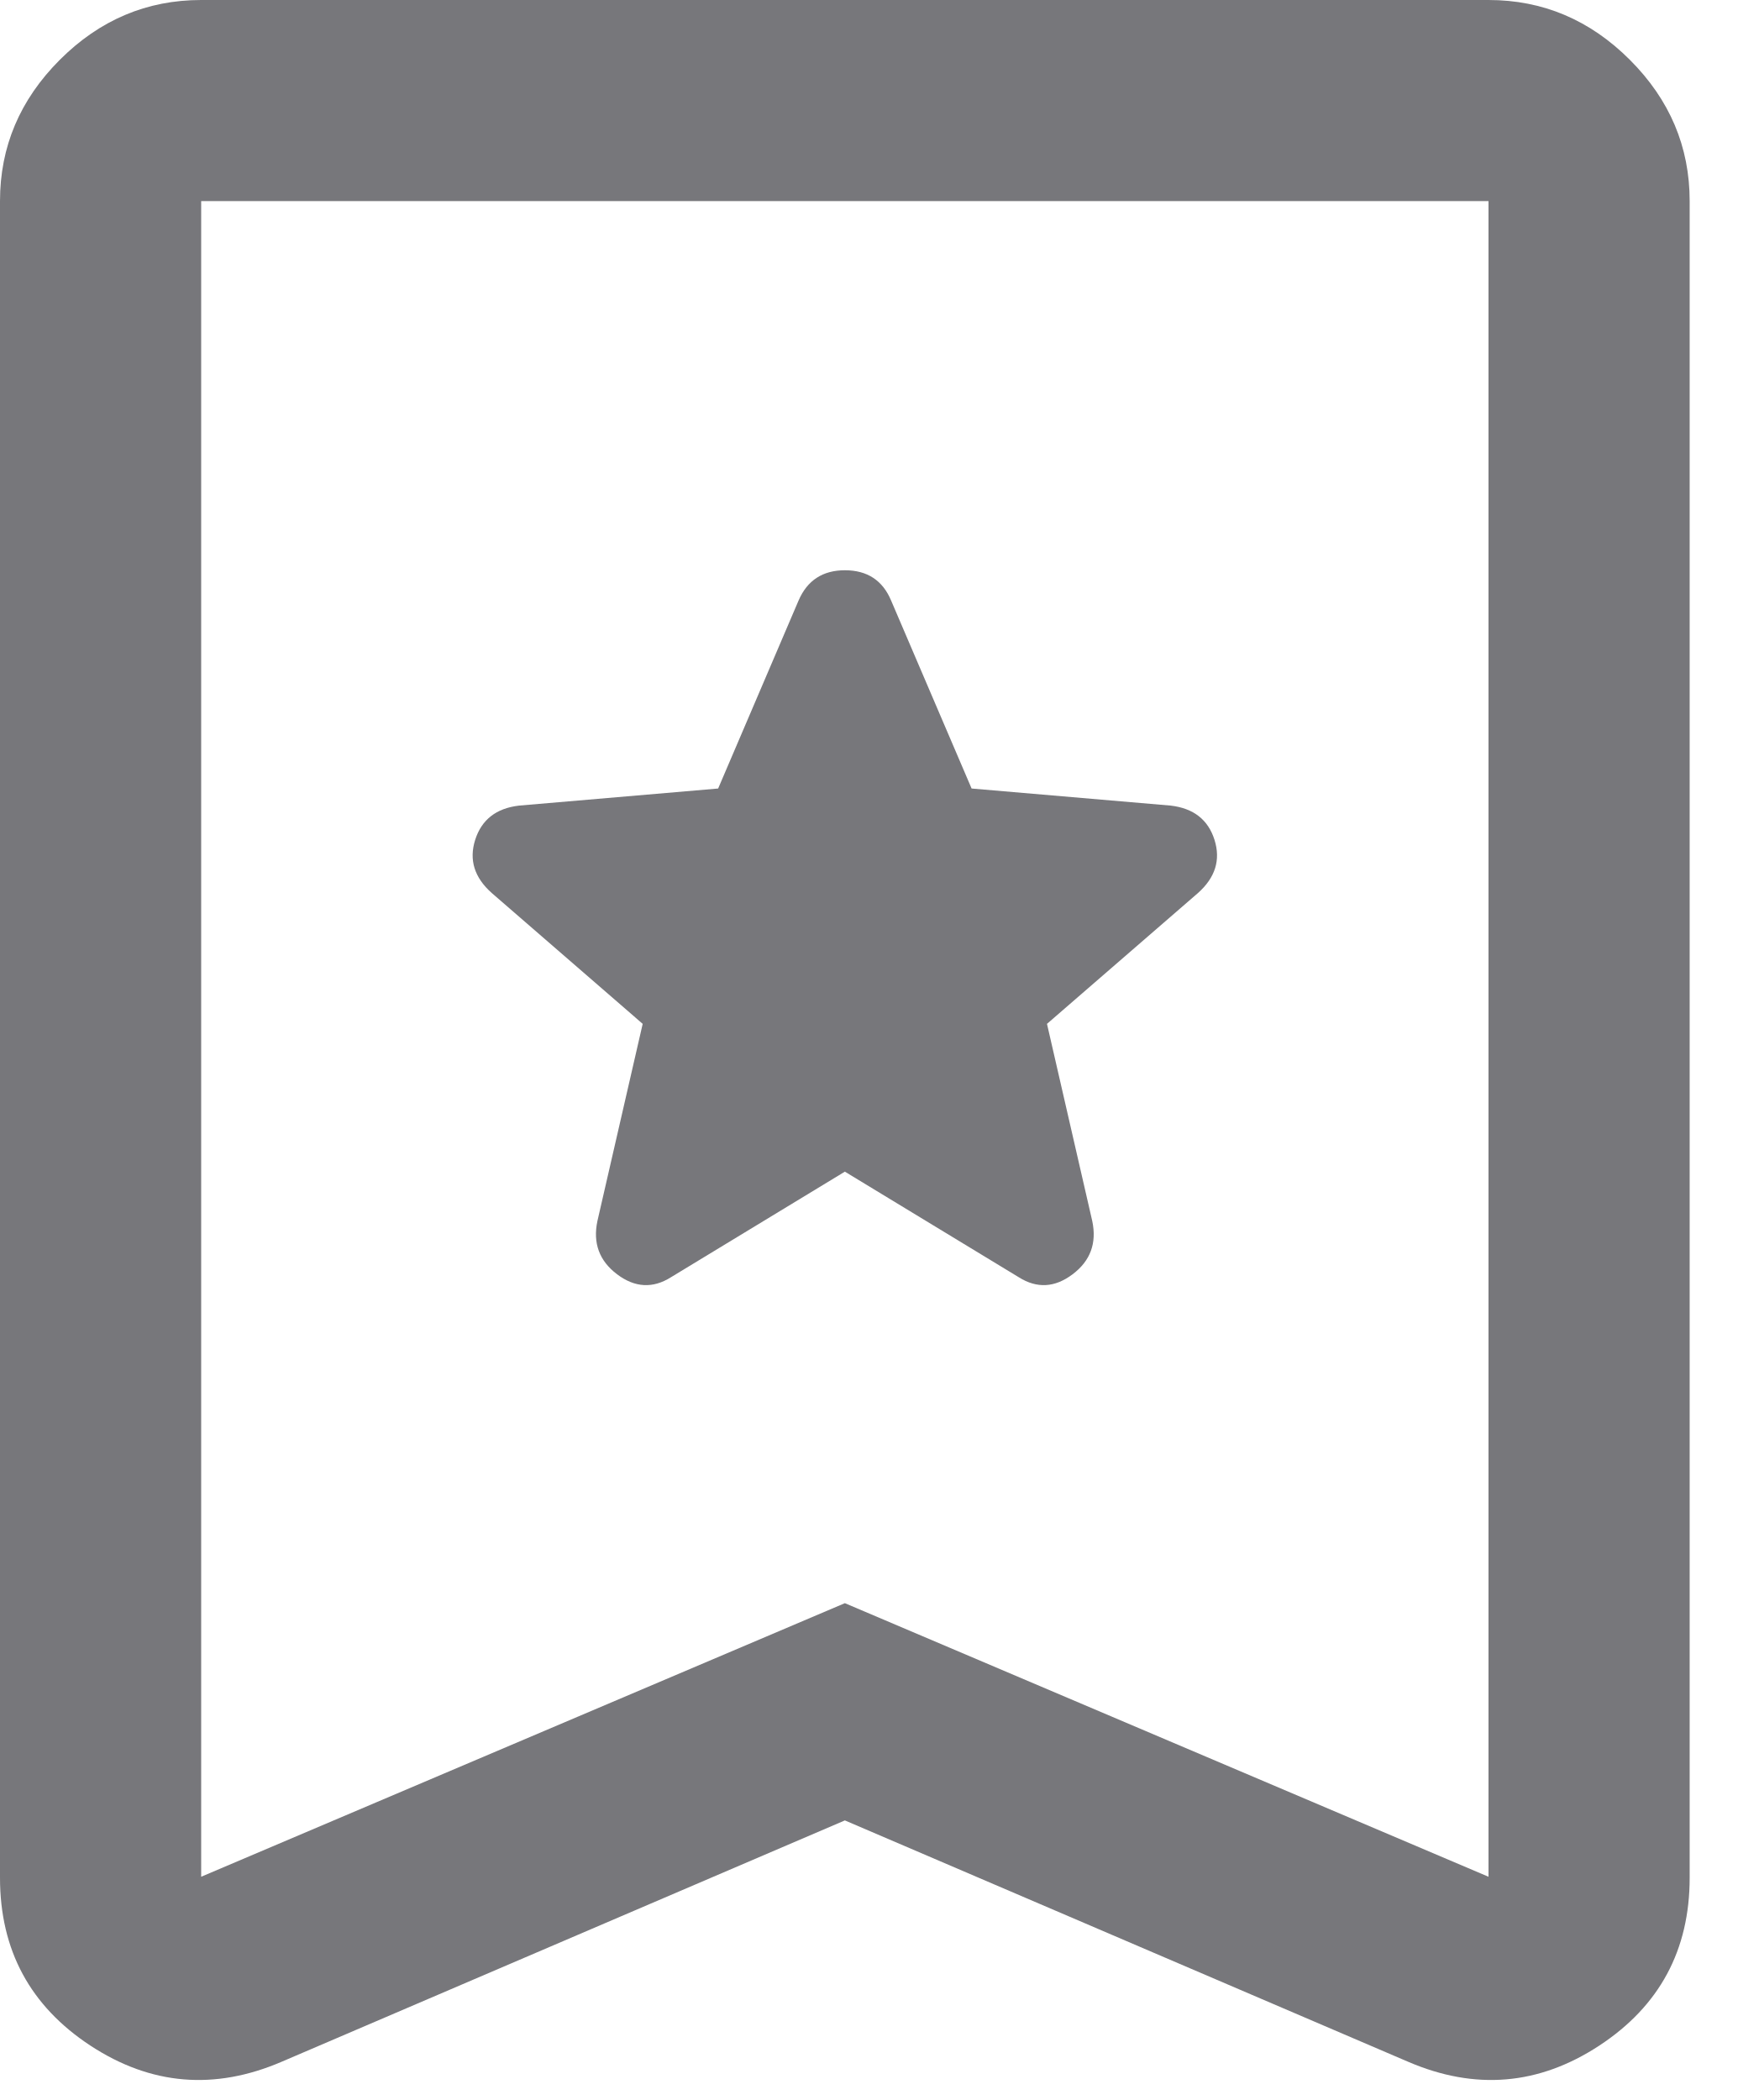
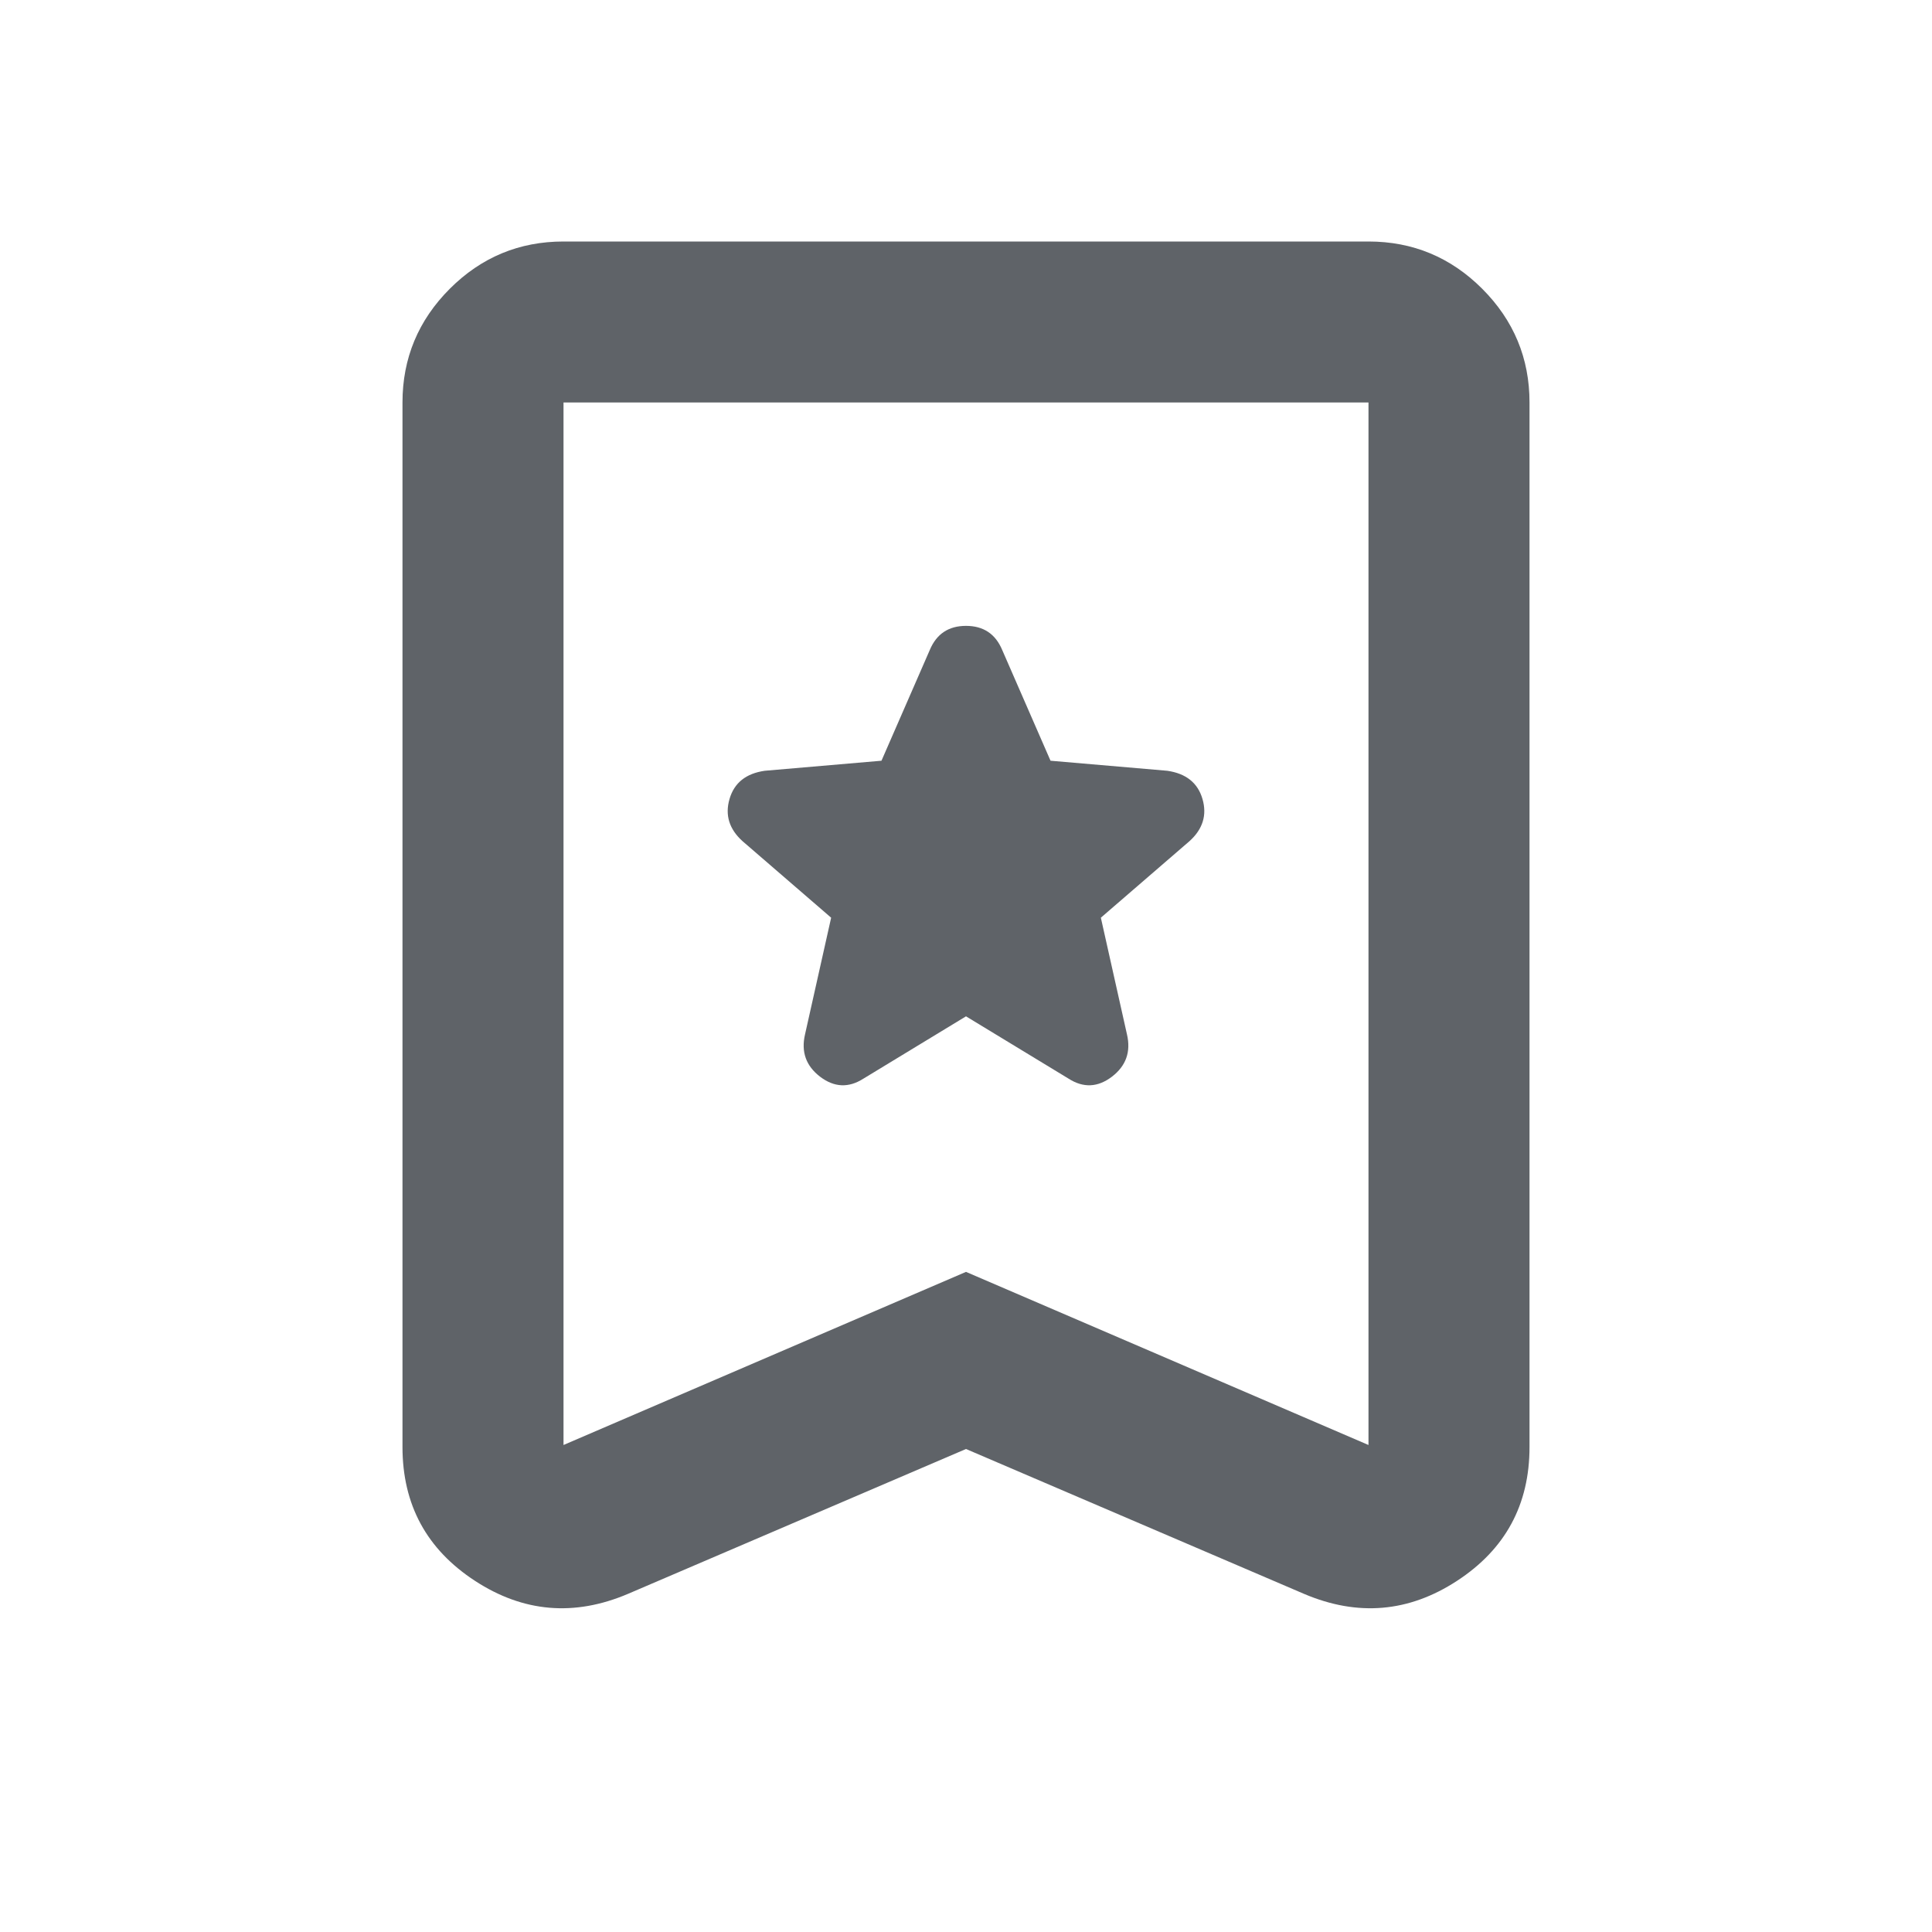
- <svg xmlns="http://www.w3.org/2000/svg" width="24" height="29" viewBox="0 0 24 29" fill="none">
-   <path d="M11.667 16.18L14.07 17.639C14.32 17.796 14.567 17.782 14.812 17.597C15.058 17.412 15.148 17.166 15.083 16.861L14.458 14.139L16.542 12.333C16.782 12.12 16.859 11.875 16.771 11.597C16.683 11.319 16.481 11.162 16.167 11.125L13.417 10.889L12.305 8.292C12.188 8.014 11.975 7.875 11.668 7.875C11.362 7.875 11.148 8.014 11.028 8.292L9.917 10.889L7.167 11.125C6.852 11.162 6.651 11.319 6.562 11.597C6.474 11.875 6.551 12.12 6.792 12.333L8.875 14.139L8.25 16.861C8.185 17.166 8.276 17.412 8.521 17.597C8.766 17.782 9.014 17.796 9.264 17.639L11.667 16.18ZM11.667 25.139L3.889 28.472C2.963 28.87 2.083 28.796 1.25 28.25C0.417 27.703 0 26.93 0 25.93V2.777C0 2.027 0.275 1.377 0.826 0.826C1.377 0.275 2.028 0 2.778 0H20.555C21.305 0 21.956 0.275 22.507 0.826C23.058 1.377 23.333 2.027 23.333 2.777V25.93C23.333 26.93 22.917 27.703 22.083 28.25C21.25 28.796 20.37 28.87 19.445 28.472L11.667 25.139ZM11.667 22.139L20.555 25.917V2.777H2.778V25.917L11.667 22.139ZM11.667 2.777H2.778H20.555H11.667Z" fill="#77777B" />
+ <svg xmlns="http://www.w3.org/2000/svg" width="40" height="40" viewBox="0 0 40 40" fill="none">
+   <mask id="mask0_350_1780" style="mask-type:alpha" maskUnits="userSpaceOnUse" x="0" y="0" width="40" height="40">
+     <rect width="40" height="40" fill="#D9D9D9" />
+   </mask>
+   <g mask="url(#mask0_350_1780)">
+     <path d="M20 21.042L22.125 22.333C22.43 22.528 22.729 22.514 23.021 22.292C23.312 22.069 23.417 21.778 23.333 21.417L22.792 19L24.625 17.417C24.903 17.167 24.993 16.875 24.896 16.542C24.799 16.208 24.555 16.014 24.167 15.958L21.75 15.75L20.75 13.458C20.611 13.125 20.361 12.958 20 12.958C19.639 12.958 19.389 13.125 19.25 13.458L18.25 15.75L15.833 15.958C15.444 16.014 15.201 16.208 15.104 16.542C15.007 16.875 15.097 17.167 15.375 17.417L17.208 19L16.667 21.417C16.583 21.778 16.688 22.069 16.979 22.292C17.271 22.514 17.569 22.528 17.875 22.333L20 21.042ZM20 30L13 33C11.889 33.472 10.833 33.382 9.833 32.729C8.833 32.076 8.333 31.153 8.333 29.958V8.333C8.333 7.417 8.66 6.632 9.312 5.979C9.965 5.326 10.75 5 11.667 5H28.333C29.25 5 30.035 5.326 30.688 5.979C31.34 6.632 31.667 7.417 31.667 8.333V29.958C31.667 31.153 31.167 32.076 30.167 32.729C29.167 33.382 28.111 33.472 27 33L20 30ZM20 26.333L28.333 29.917V8.333H11.667V29.917L20 26.333Z" fill="#5F6368" />
+   </g>
</svg>
